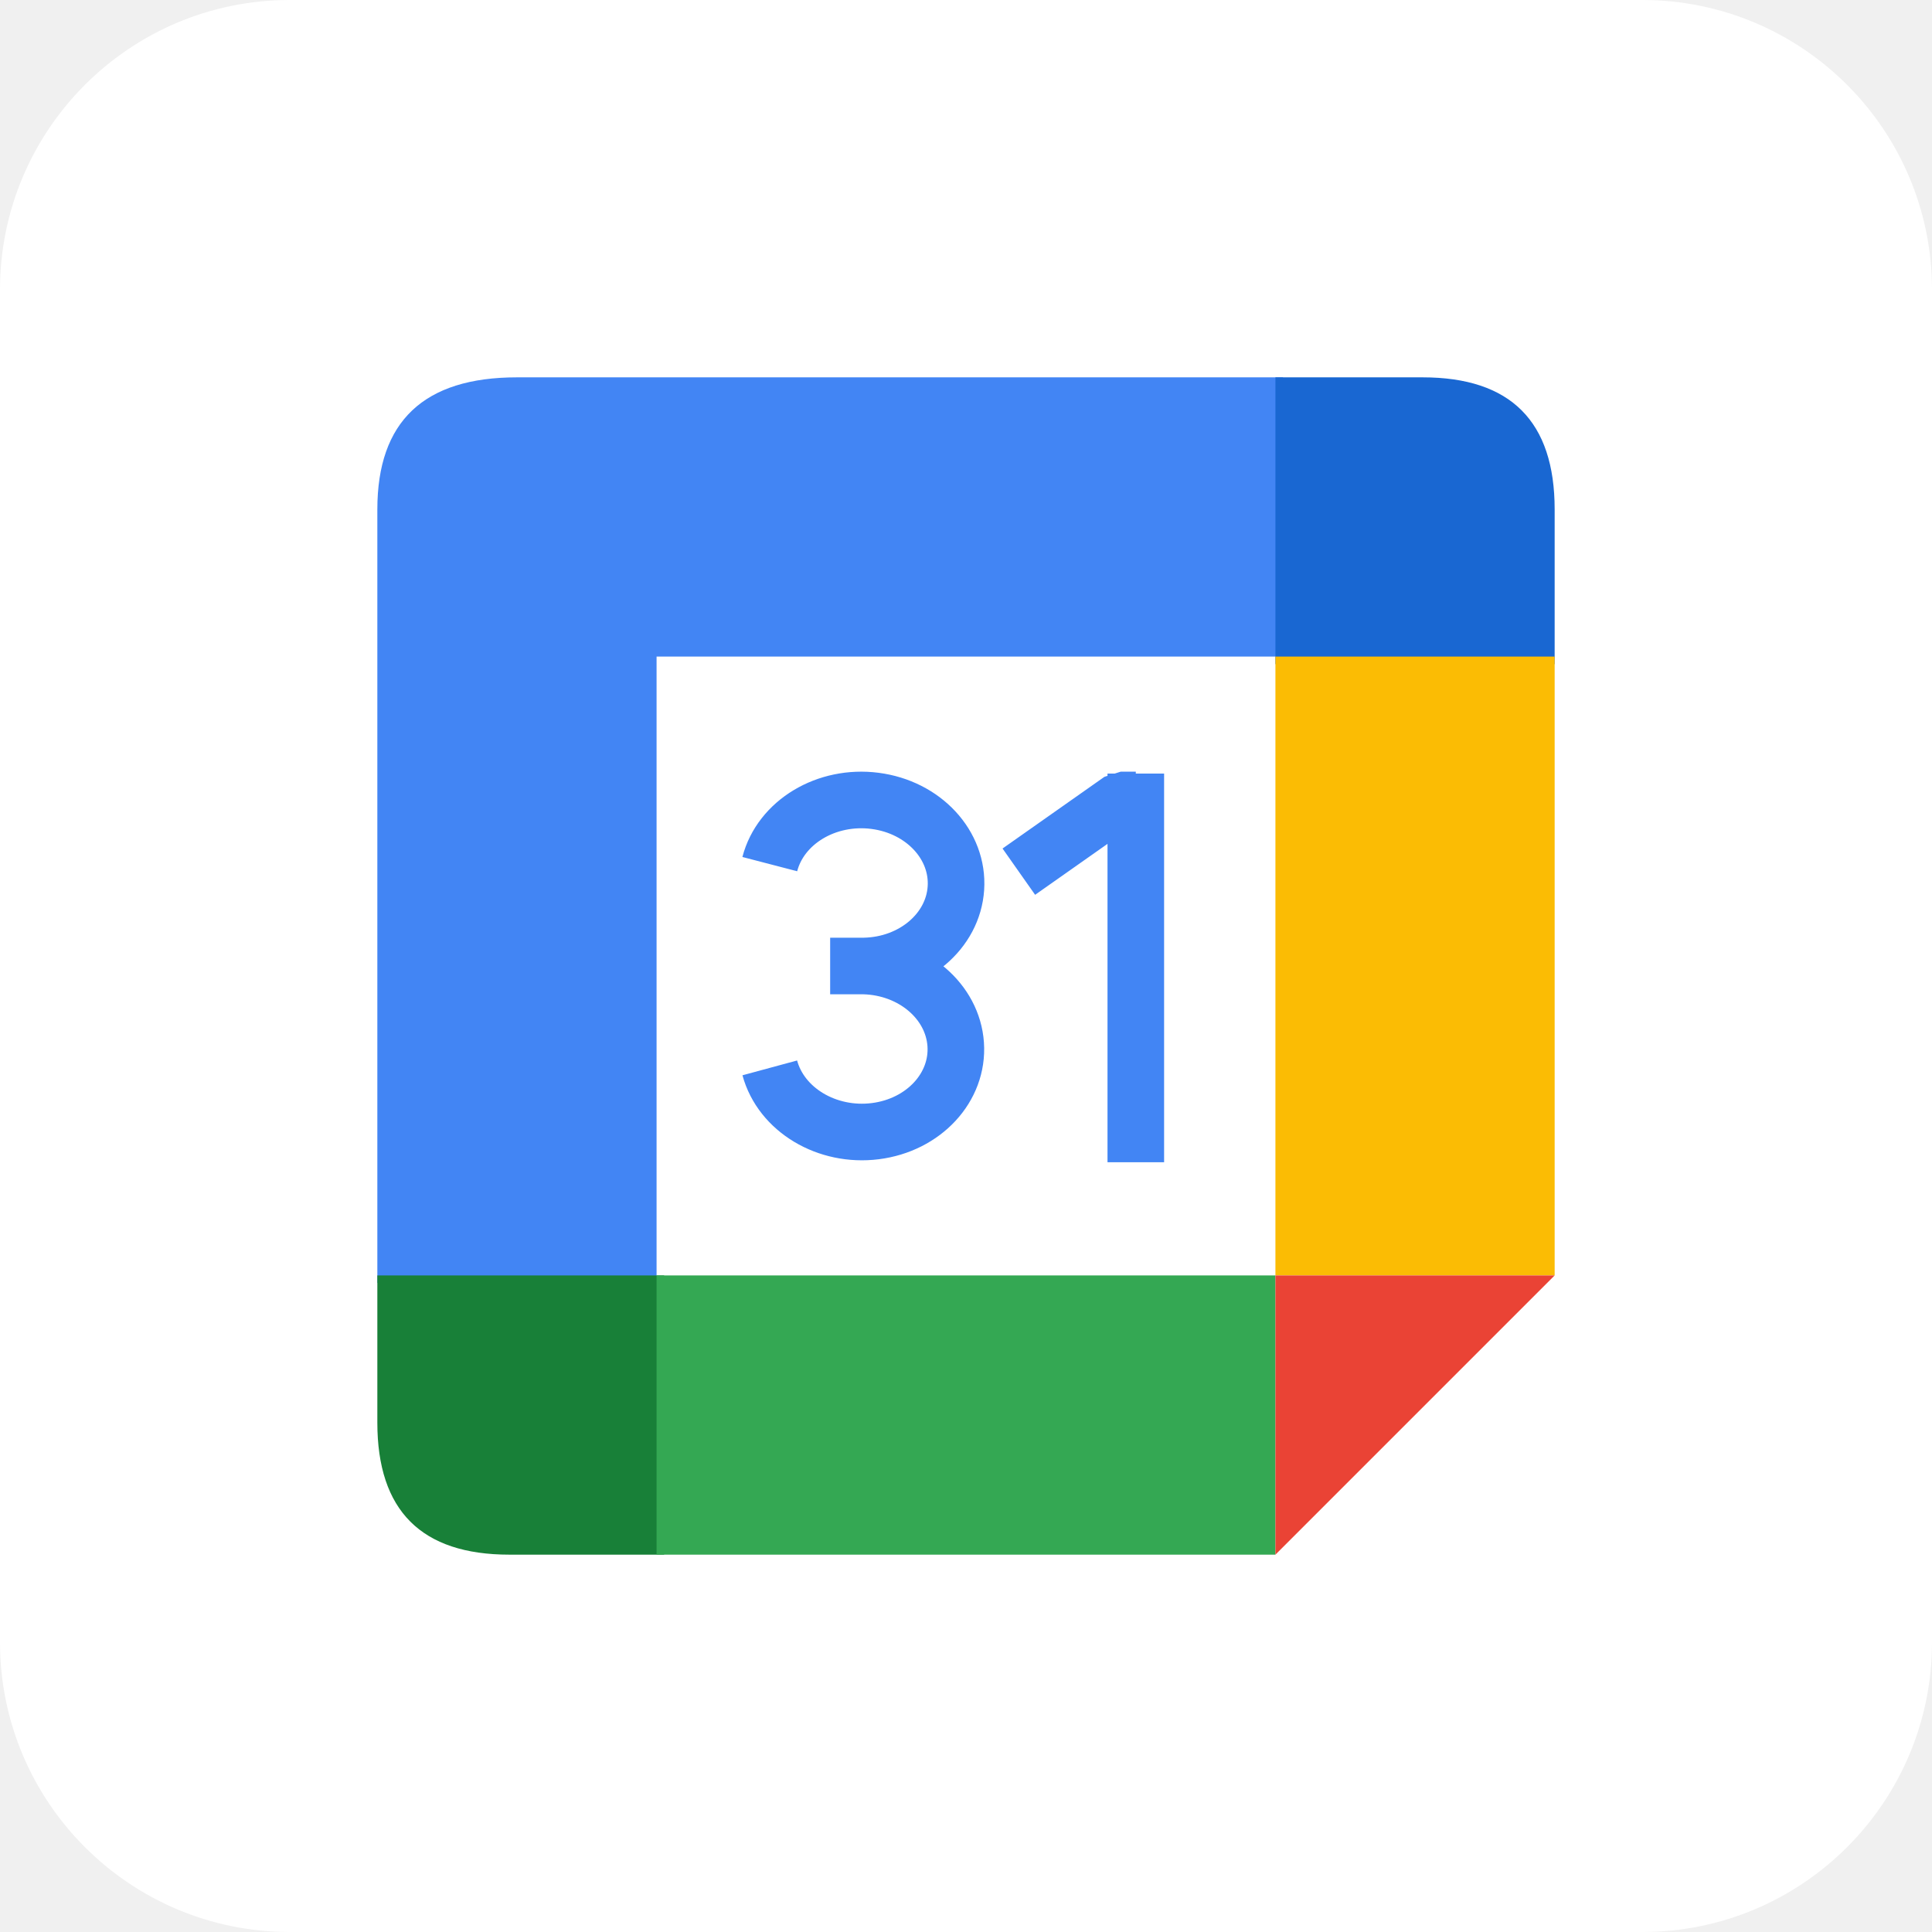
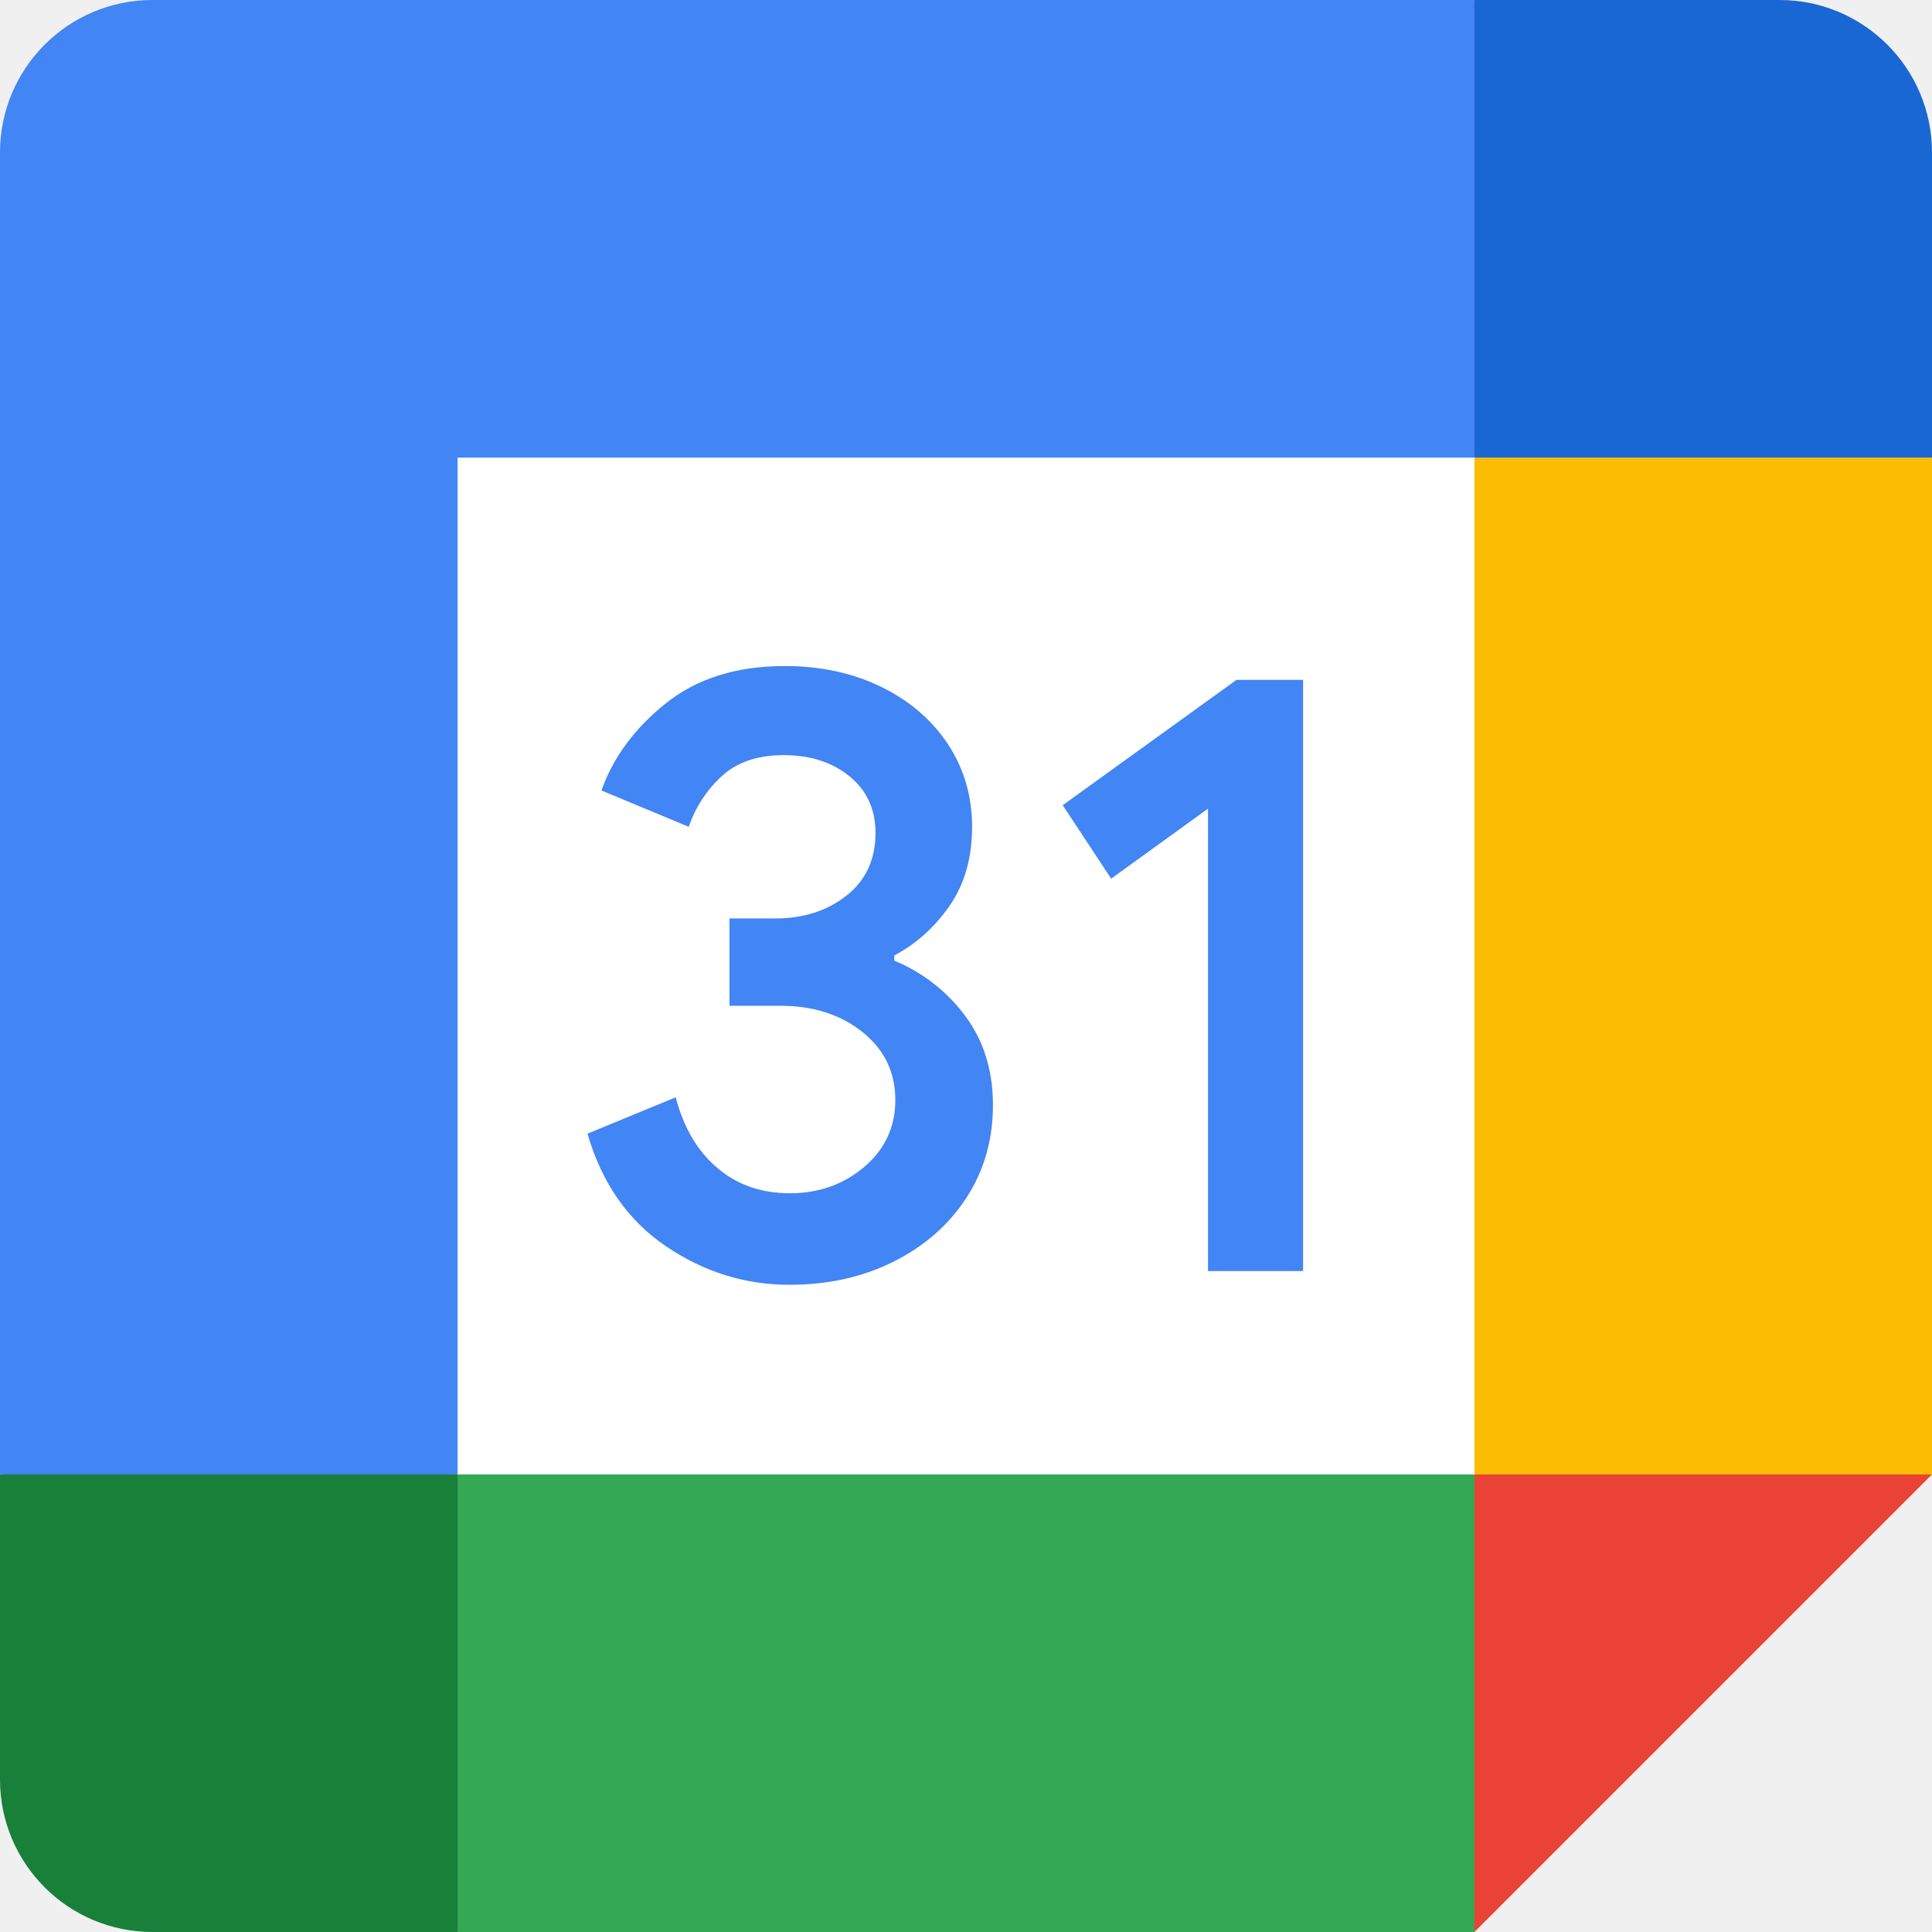
- <svg xmlns="http://www.w3.org/2000/svg" aria-label="Google Calendar" role="img" viewBox="0 0 512 512">
-   <rect width="512" height="512" rx="15%" fill="#ffffff" />
-   <path d="M100 340h74V174H340v-74H137Q100 100 100 135" fill="#4285f4" />
-   <path d="M338 100v76h74v-41q0-35-35-35" fill="#1967d2" />
-   <path d="M338 174h74V338h-74" fill="#fbbc04" />
-   <path d="M100 338v39q0 35 35 35h41v-74" fill="#188038" />
-   <path d="M174 338H338v74H174" fill="#34a853" />
-   <path d="M338 412v-74h74" fill="#ea4335" />
-   <path d="M204 229a25 22 1 1 1 25 27h-9h9a25 22 1 1 1-25 27M270 231l27-19h4v-7V308" stroke="#4285f4" stroke-width="15" stroke-linejoin="bevel" fill="none" />
+ <svg xmlns="http://www.w3.org/2000/svg" width="32px" height="32px" viewBox="0 0 256 256" version="1.1" preserveAspectRatio="xMidYMid">
+   <g>
+     <polygon fill="#FFFFFF" points="195.368 60.632 60.632 60.632 60.632 195.368 195.368 195.368">
+ 
+ </polygon>
+     <polygon fill="#EA4335" points="195.368 256 256 195.368 225.684 190.196 195.368 195.368 189.835 223.098">
+ 
+ </polygon>
+     <path d="M1.42108547e-14,195.368 L1.42108547e-14,235.789 C1.42108547e-14,246.956 9.044,256 20.211,256 L60.632,256 L66.857,225.684 L60.632,195.368 L27.599,190.196 L1.42108547e-14,195.368 Z" fill="#188038">
+ 
+ </path>
+     <path d="M256,60.632 L256,20.211 C256,9.044 246.956,1.42108547e-14 235.789,1.42108547e-14 L195.368,1.42108547e-14 C191.68,15.036 189.835,26.101 189.835,33.196 C189.835,40.29 191.68,49.436 195.368,60.632 C208.778,64.471 218.883,66.391 225.684,66.391 C232.485,66.391 242.59,64.471 256,60.632 Z" fill="#1967D2">
+ 
+ </path>
+     <polygon fill="#FBBC04" points="256 60.632 195.368 60.632 195.368 195.368 256 195.368">
+ 
+ </polygon>
+     <polygon fill="#34A853" points="195.368 195.368 60.632 195.368 60.632 256 195.368 256">
+ 
+ </polygon>
+     <path d="M195.368,0 L20.211,0 C9.044,0 0,9.044 0,20.211 L0,195.368 L60.632,195.368 L60.632,60.632 L195.368,60.632 L195.368,0 Z" fill="#4285F4">
+ 
+ </path>
+     <path d="M88.269,165.154 C83.234,161.752 79.747,156.783 77.844,150.215 L89.533,145.398 C90.594,149.44 92.446,152.573 95.091,154.796 C97.718,157.019 100.918,158.114 104.657,158.114 C108.48,158.114 111.764,156.952 114.509,154.627 C117.255,152.303 118.636,149.339 118.636,145.752 C118.636,142.08 117.187,139.082 114.291,136.758 C111.394,134.434 107.756,133.272 103.411,133.272 L96.657,133.272 L96.657,121.701 L102.72,121.701 C106.459,121.701 109.608,120.691 112.168,118.669 C114.728,116.648 116.008,113.886 116.008,110.366 C116.008,107.234 114.863,104.741 112.573,102.872 C110.282,101.002 107.385,100.059 103.865,100.059 C100.429,100.059 97.701,100.968 95.68,102.804 C93.66,104.645 92.142,106.969 91.267,109.558 L79.697,104.741 C81.229,100.396 84.042,96.556 88.168,93.238 C92.295,89.92 97.566,88.253 103.966,88.253 C108.699,88.253 112.96,89.162 116.733,90.998 C120.505,92.834 123.469,95.377 125.608,98.611 C127.747,101.861 128.808,105.499 128.808,109.541 C128.808,113.667 127.815,117.154 125.827,120.017 C123.84,122.88 121.398,125.069 118.501,126.602 L118.501,127.293 C122.242,128.835 125.491,131.368 127.899,134.619 C130.341,137.903 131.571,141.827 131.571,146.408 C131.571,150.989 130.408,155.082 128.084,158.669 C125.76,162.257 122.543,165.086 118.467,167.141 C114.375,169.196 109.777,170.24 104.674,170.24 C98.762,170.257 93.305,168.556 88.269,165.154 L88.269,165.154 Z M160.067,107.149 L147.234,116.429 L140.817,106.695 L163.84,90.088 L172.665,90.088 L172.665,168.421 L160.067,168.421 L160.067,107.149 Z" fill="#4285F4">
+ 
+ </path>
+   </g>
</svg>
